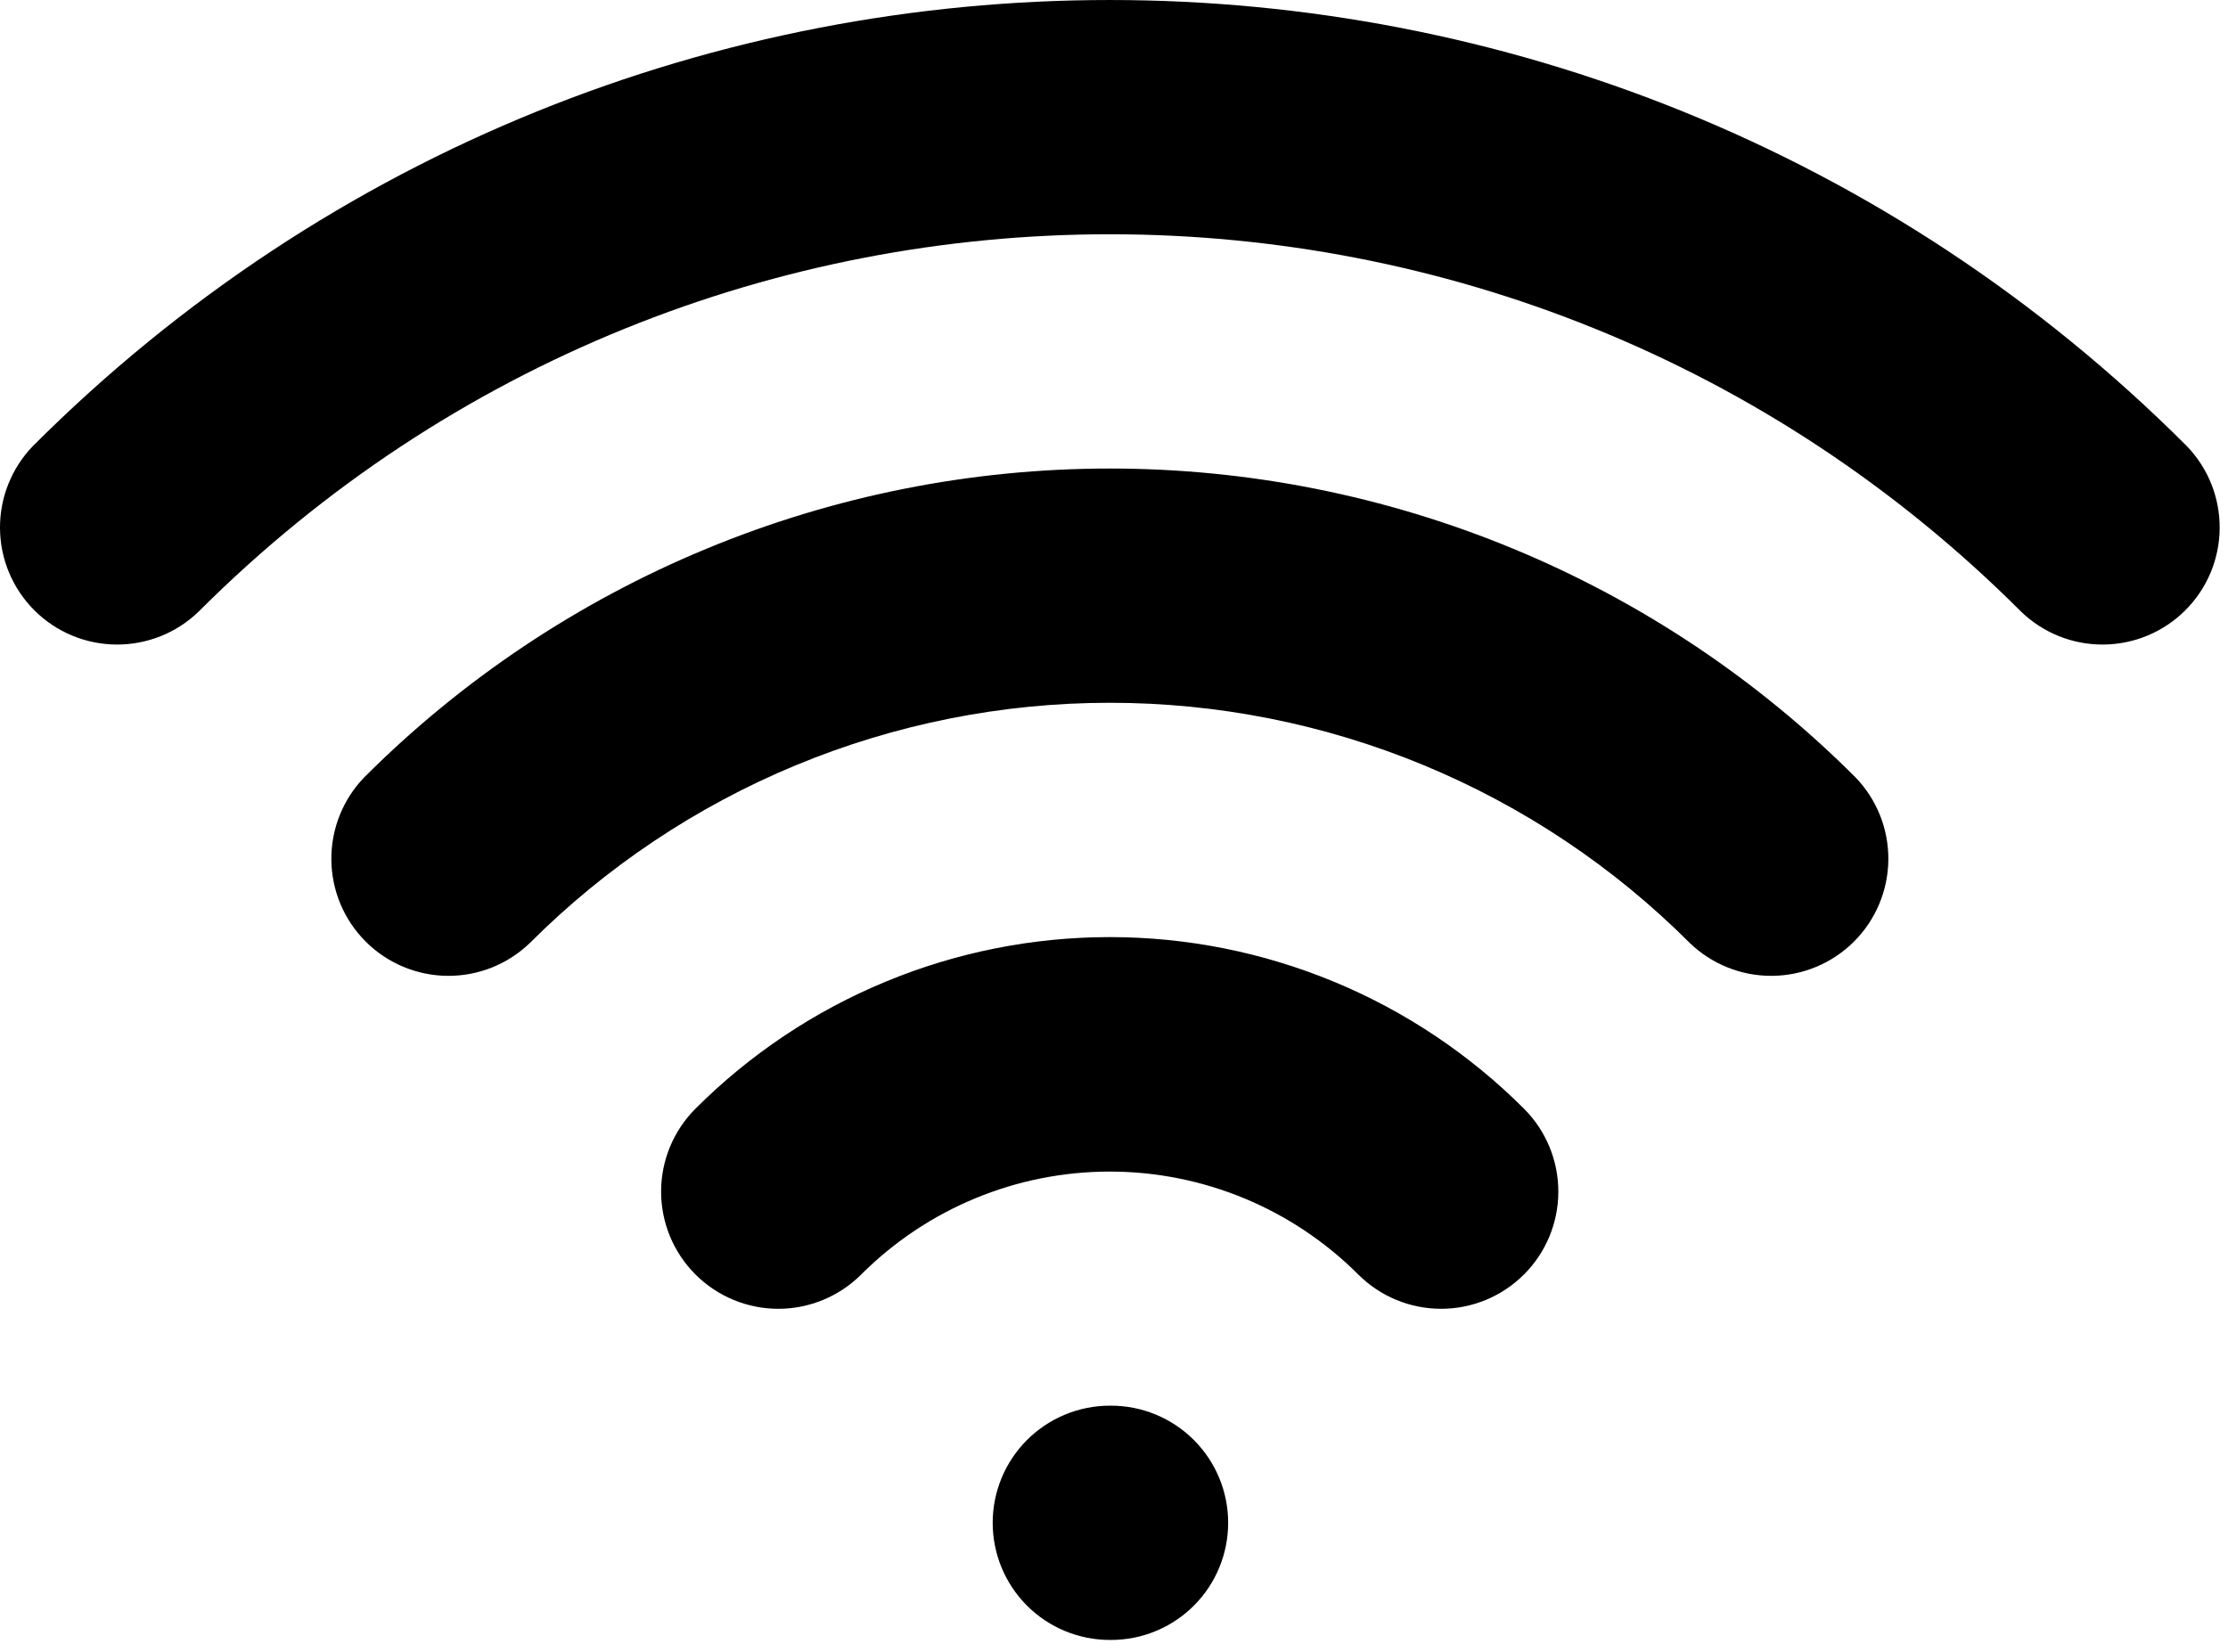
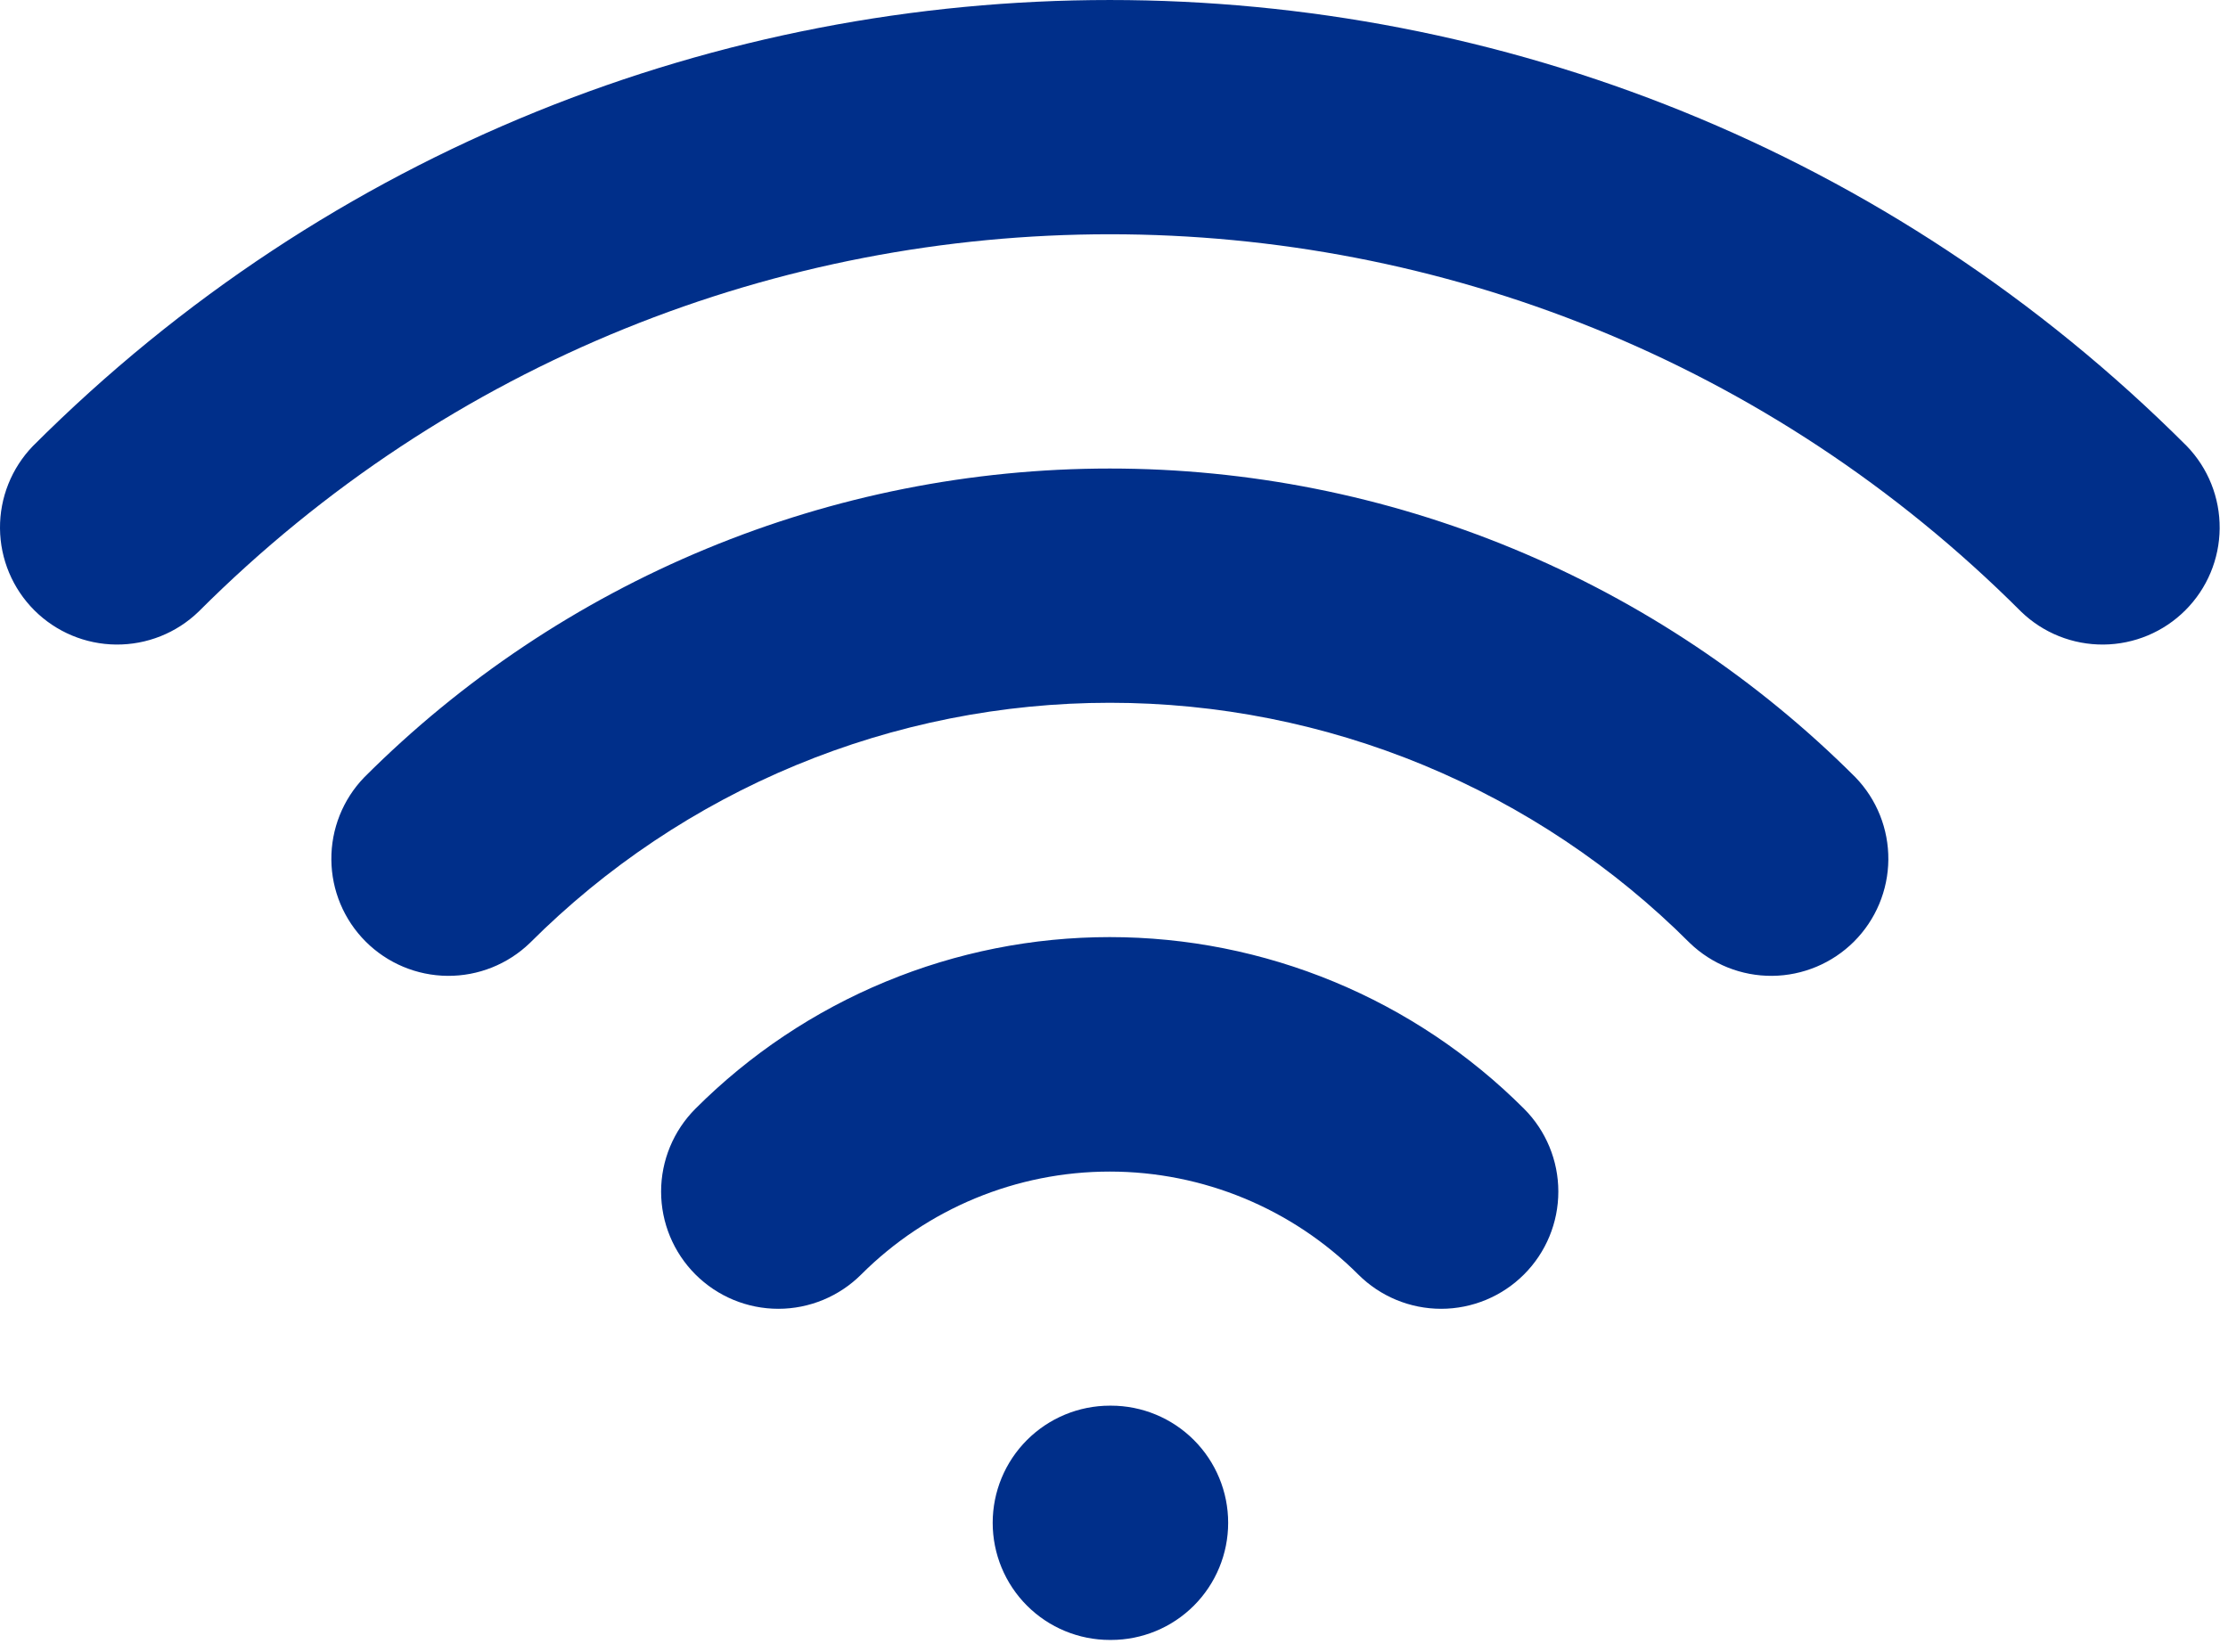
<svg xmlns="http://www.w3.org/2000/svg" width="58" height="43" viewBox="0 0 58 43" fill="none">
-   <path fill-rule="evenodd" clip-rule="evenodd" d="M52.615 15.926C39.512 2.824 18.272 2.824 5.169 15.926C4.594 16.482 3.823 16.789 3.023 16.782C2.224 16.775 1.459 16.455 0.893 15.889C0.328 15.324 0.007 14.559 0 13.759C-0.007 12.959 0.301 12.189 0.856 11.614C16.338 -3.871 41.446 -3.871 56.927 11.614C57.483 12.189 57.79 12.959 57.783 13.759C57.776 14.559 57.456 15.324 56.89 15.889C56.325 16.455 55.56 16.775 54.76 16.782C53.96 16.789 53.19 16.482 52.615 15.926ZM43.989 24.552C42.007 22.569 39.653 20.996 37.063 19.923C34.472 18.85 31.696 18.298 28.892 18.298C26.088 18.298 23.311 18.85 20.721 19.923C18.131 20.996 15.777 22.569 13.794 24.552C13.219 25.107 12.449 25.415 11.649 25.408C10.849 25.401 10.084 25.08 9.519 24.515C8.953 23.949 8.632 23.184 8.626 22.384C8.619 21.585 8.926 20.814 9.482 20.239C12.03 17.69 15.057 15.668 18.387 14.289C21.717 12.909 25.287 12.199 28.892 12.199C32.497 12.199 36.066 12.909 39.397 14.289C42.727 15.668 45.753 17.69 48.302 20.239C48.858 20.814 49.165 21.585 49.158 22.384C49.151 23.184 48.83 23.949 48.265 24.515C47.699 25.08 46.934 25.401 46.135 25.408C45.335 25.415 44.565 25.107 43.989 24.552V24.552ZM35.358 33.183C33.642 31.468 31.315 30.504 28.889 30.504C26.462 30.504 24.136 31.468 22.42 33.183C21.847 33.755 21.071 34.077 20.262 34.077C19.452 34.077 18.676 33.755 18.104 33.183C17.532 32.611 17.21 31.835 17.21 31.025C17.21 30.216 17.532 29.44 18.104 28.867C19.52 27.451 21.201 26.327 23.052 25.561C24.902 24.794 26.886 24.399 28.889 24.399C30.892 24.399 32.875 24.794 34.726 25.561C36.576 26.327 38.257 27.451 39.673 28.867C40.246 29.44 40.567 30.216 40.567 31.025C40.567 31.835 40.246 32.611 39.673 33.183C39.101 33.755 38.325 34.077 37.516 34.077C36.706 34.077 35.93 33.755 35.358 33.183V33.183ZM25.842 39.649C25.842 38.84 26.163 38.065 26.735 37.493C27.307 36.921 28.083 36.599 28.892 36.599H28.922C29.731 36.599 30.507 36.921 31.079 37.493C31.651 38.065 31.972 38.84 31.972 39.649C31.972 40.458 31.651 41.234 31.079 41.806C30.507 42.378 29.731 42.699 28.922 42.699H28.892C28.083 42.699 27.307 42.378 26.735 41.806C26.163 41.234 25.842 40.458 25.842 39.649Z" fill="black" />
+   <path fill-rule="evenodd" clip-rule="evenodd" d="M52.615 15.926C39.512 2.824 18.272 2.824 5.169 15.926C4.594 16.482 3.823 16.789 3.023 16.782C2.224 16.775 1.459 16.455 0.893 15.889C0.328 15.324 0.007 14.559 0 13.759C-0.007 12.959 0.301 12.189 0.856 11.614C16.338 -3.871 41.446 -3.871 56.927 11.614C57.483 12.189 57.79 12.959 57.783 13.759C57.776 14.559 57.456 15.324 56.89 15.889C56.325 16.455 55.56 16.775 54.76 16.782C53.96 16.789 53.19 16.482 52.615 15.926ZM43.989 24.552C42.007 22.569 39.653 20.996 37.063 19.923C34.472 18.85 31.696 18.298 28.892 18.298C26.088 18.298 23.311 18.85 20.721 19.923C18.131 20.996 15.777 22.569 13.794 24.552C13.219 25.107 12.449 25.415 11.649 25.408C10.849 25.401 10.084 25.08 9.519 24.515C8.953 23.949 8.632 23.184 8.626 22.384C8.619 21.585 8.926 20.814 9.482 20.239C12.03 17.69 15.057 15.668 18.387 14.289C21.717 12.909 25.287 12.199 28.892 12.199C32.497 12.199 36.066 12.909 39.397 14.289C42.727 15.668 45.753 17.69 48.302 20.239C48.858 20.814 49.165 21.585 49.158 22.384C49.151 23.184 48.83 23.949 48.265 24.515C47.699 25.08 46.934 25.401 46.135 25.408C45.335 25.415 44.565 25.107 43.989 24.552ZM35.358 33.183C33.642 31.468 31.315 30.504 28.889 30.504C26.462 30.504 24.136 31.468 22.42 33.183C21.847 33.755 21.071 34.077 20.262 34.077C19.452 34.077 18.676 33.755 18.104 33.183C17.532 32.611 17.21 31.835 17.21 31.025C17.21 30.216 17.532 29.44 18.104 28.867C19.52 27.451 21.201 26.327 23.052 25.561C24.902 24.794 26.886 24.399 28.889 24.399C30.892 24.399 32.875 24.794 34.726 25.561C36.576 26.327 38.257 27.451 39.673 28.867C40.246 29.44 40.567 30.216 40.567 31.025C40.567 31.835 40.246 32.611 39.673 33.183C39.101 33.755 38.325 34.077 37.516 34.077C36.706 34.077 35.93 33.755 35.358 33.183ZM25.842 39.649C25.842 38.84 26.163 38.065 26.735 37.493C27.307 36.921 28.083 36.599 28.892 36.599H28.922C29.731 36.599 30.507 36.921 31.079 37.493C31.651 38.065 31.972 38.84 31.972 39.649C31.972 40.458 31.651 41.234 31.079 41.806C30.507 42.378 29.731 42.699 28.922 42.699H28.892C28.083 42.699 27.307 42.378 26.735 41.806C26.163 41.234 25.842 40.458 25.842 39.649Z" fill="#002F8A" />
</svg>
